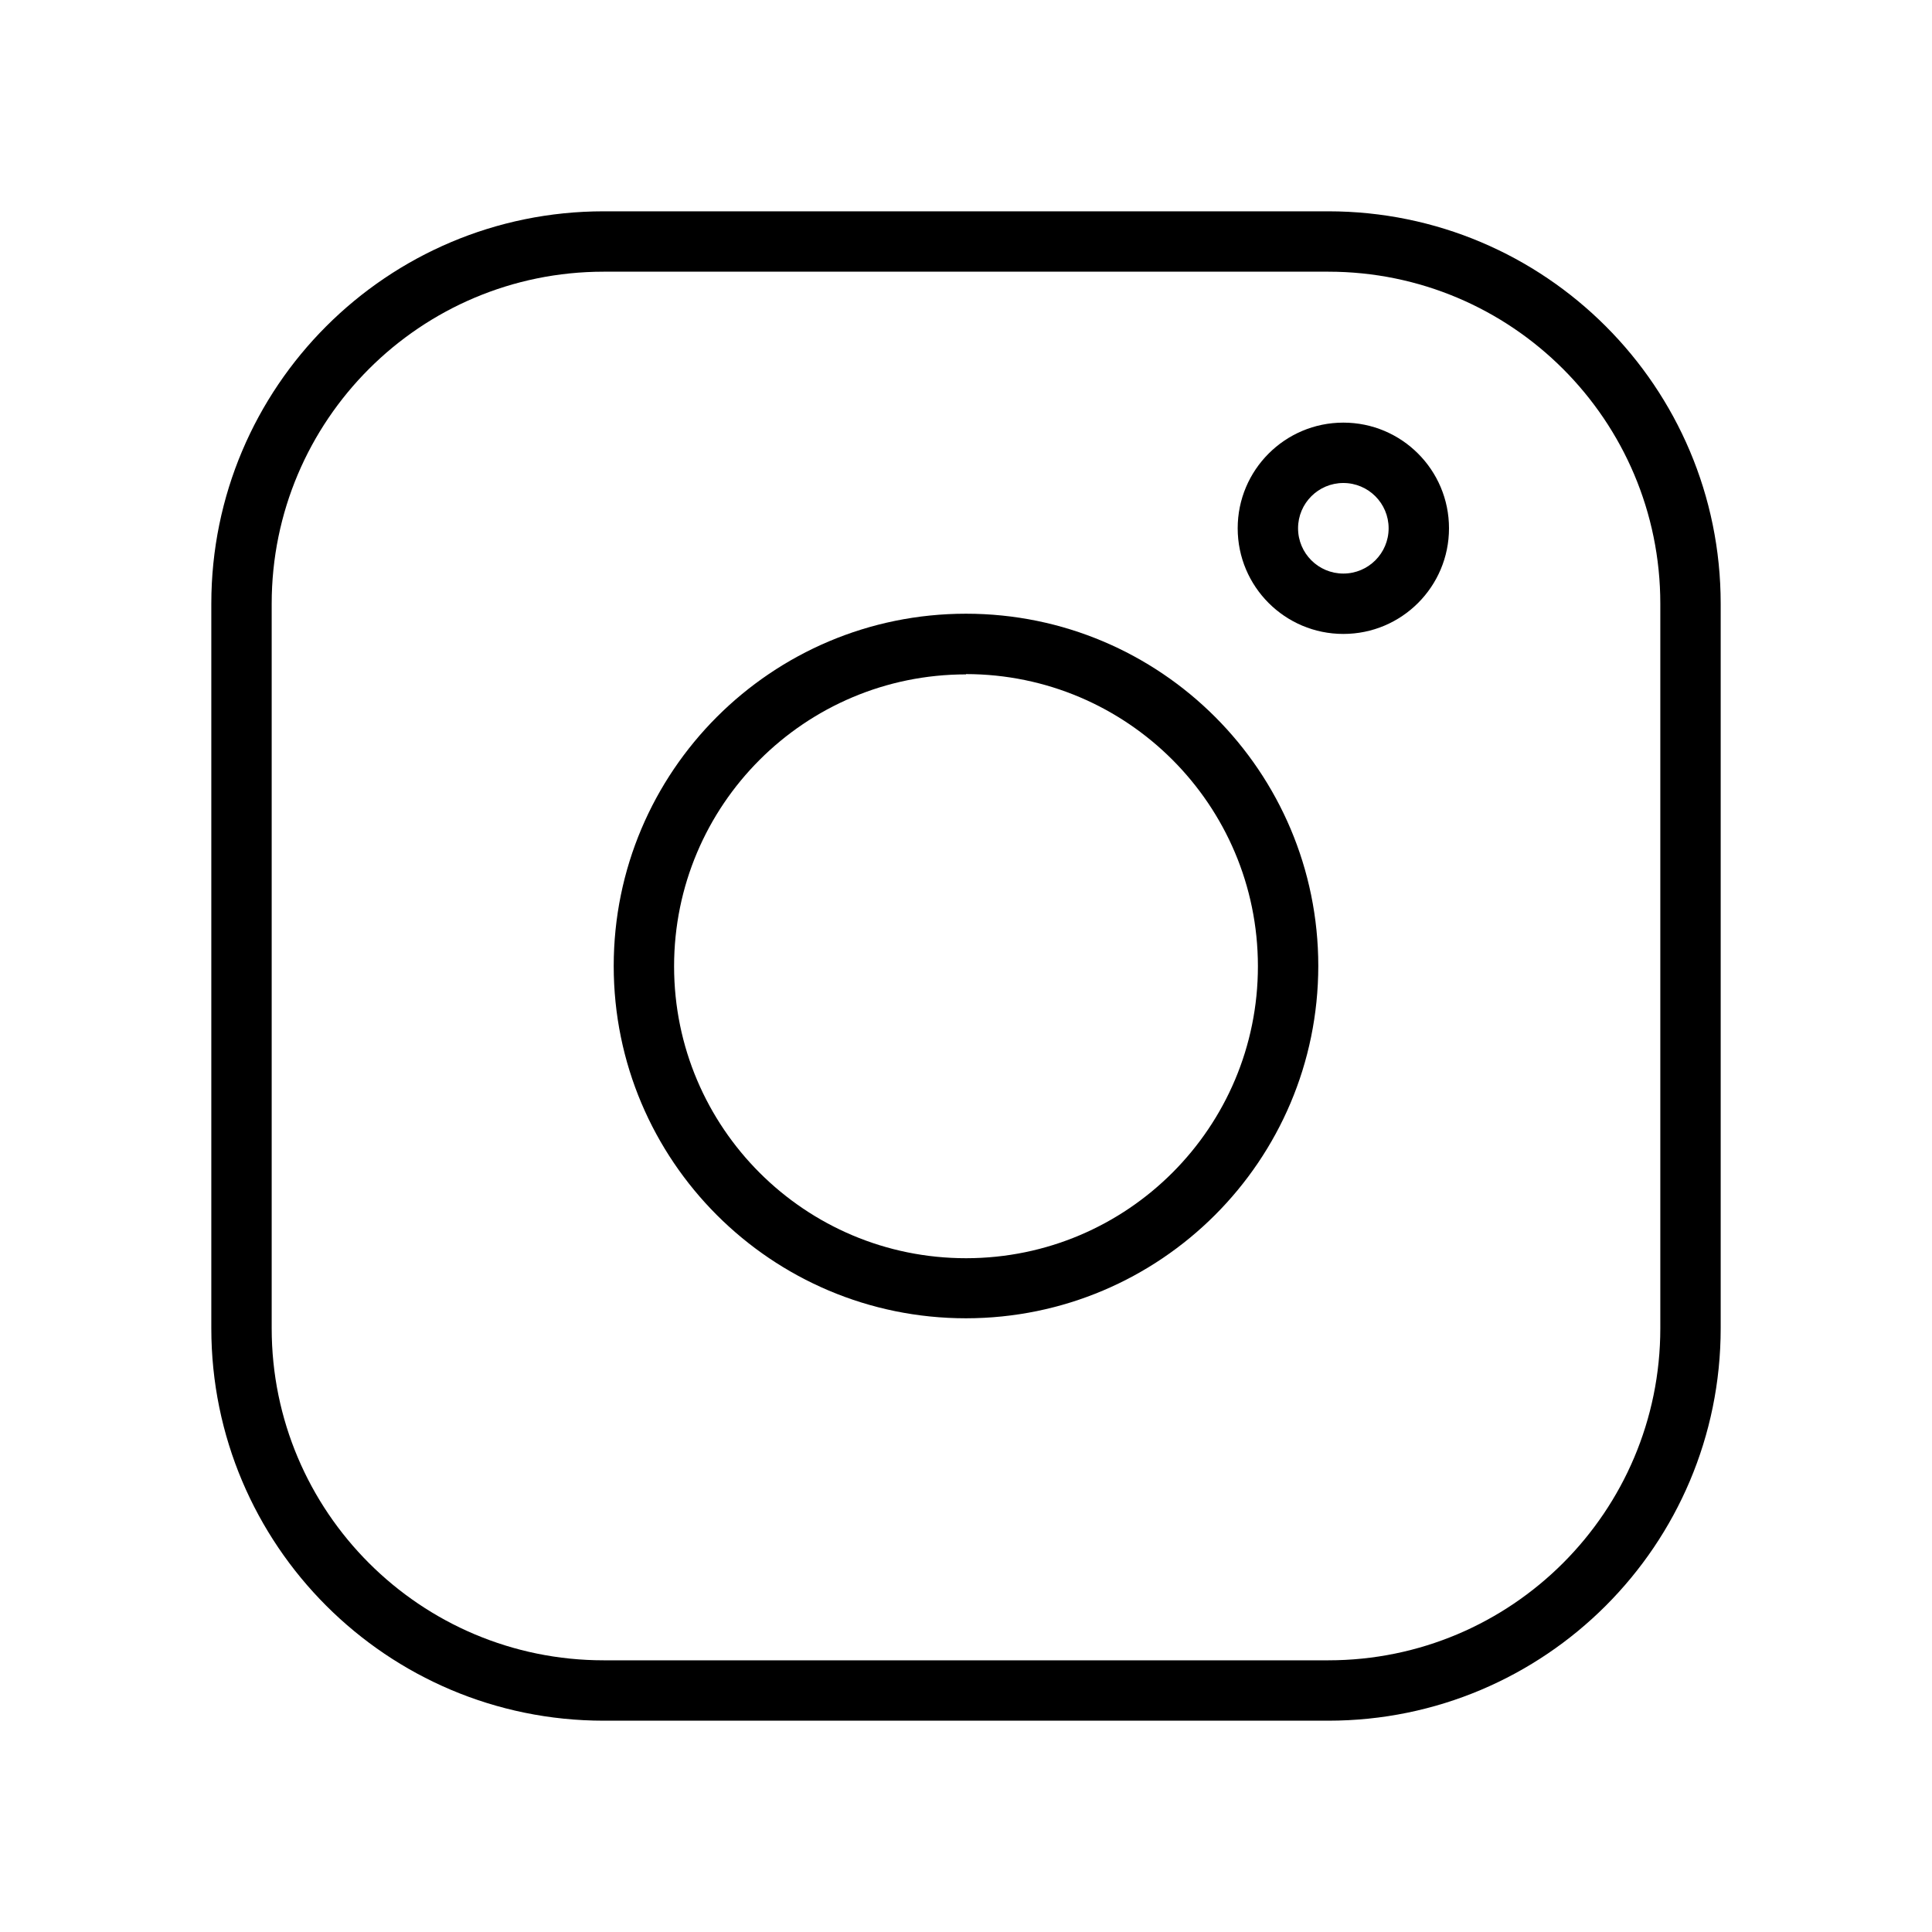
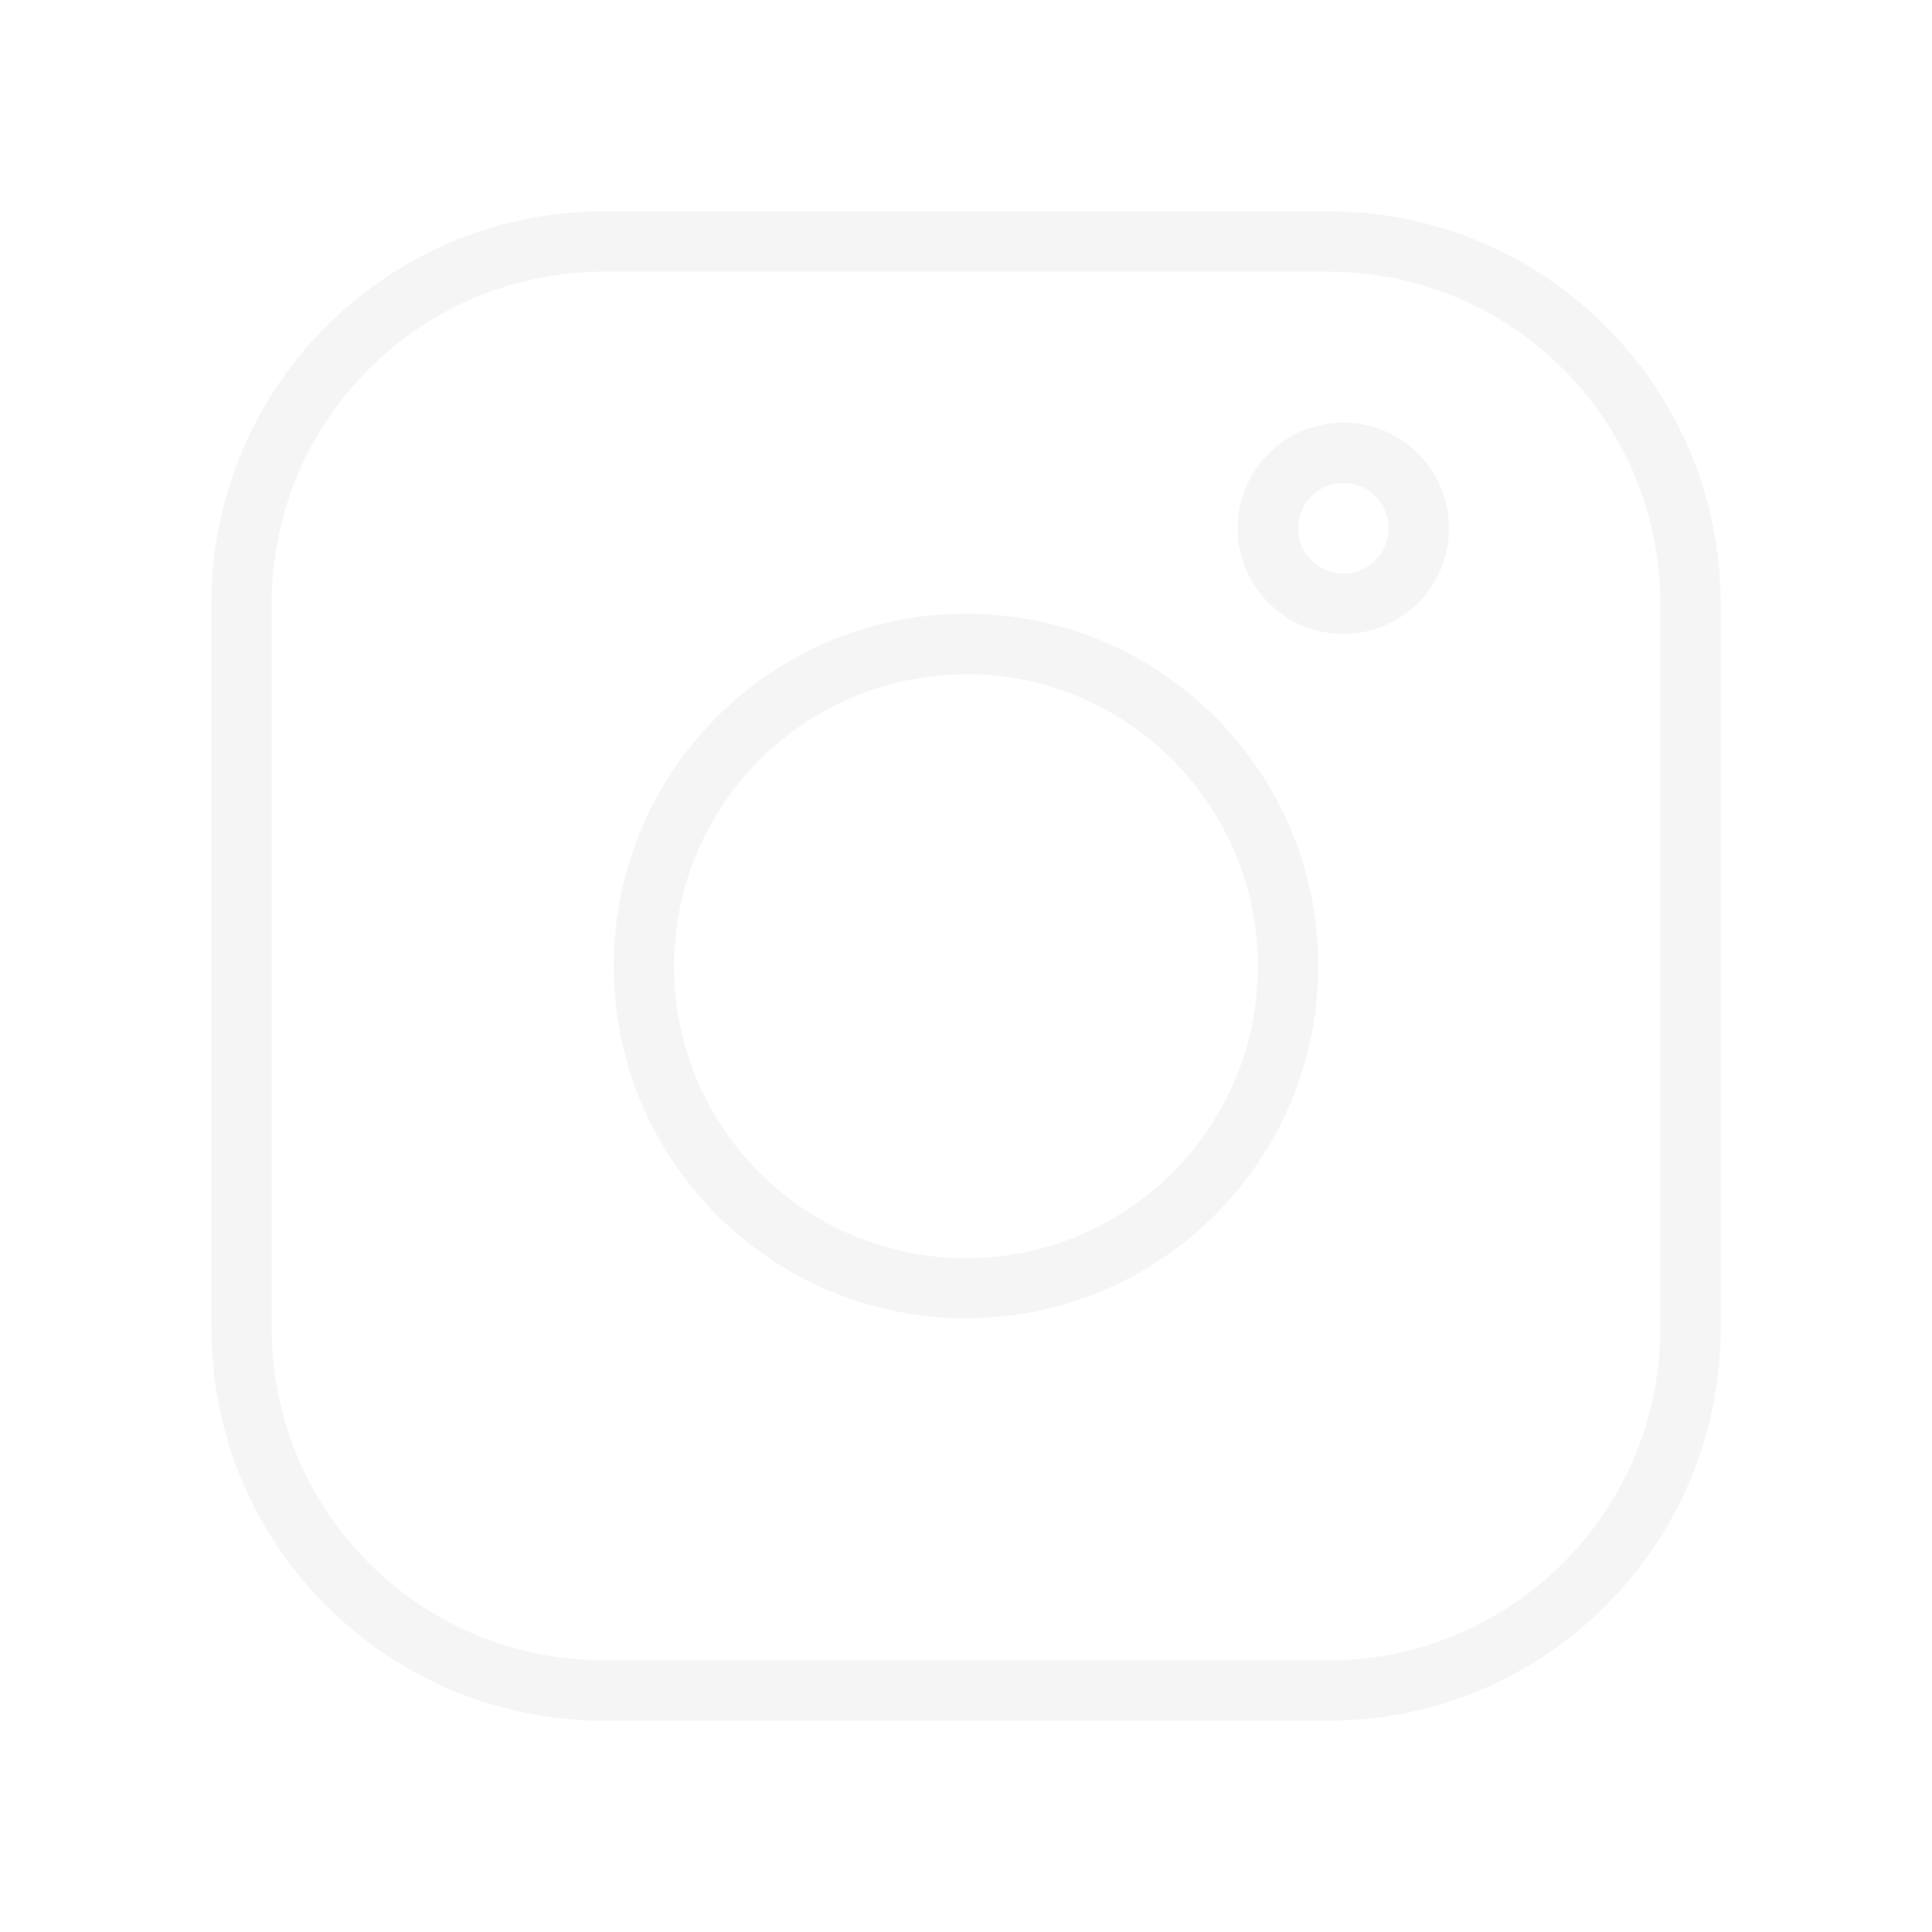
- <svg xmlns="http://www.w3.org/2000/svg" fill="#000000" width="800px" height="800px" viewBox="0 0 64 64">
+ <svg xmlns="http://www.w3.org/2000/svg" fill="#F5F5F5" width="800px" height="800px" viewBox="0 0 64 64">
  <path d="M44,57H20A13,13,0,0,1,7,44V20A13,13,0,0,1,20,7H44A13,13,0,0,1,57,20V44A13,13,0,0,1,44,57ZM20,9A11,11,0,0,0,9,20V44A11,11,0,0,0,20,55H44A11,11,0,0,0,55,44V20A11,11,0,0,0,44,9Z" />
  <path d="M32,43.67A11.67,11.67,0,1,1,43.67,32,11.68,11.68,0,0,1,32,43.67Zm0-21.33A9.67,9.67,0,1,0,41.67,32,9.68,9.68,0,0,0,32,22.33Z" />
  <path d="M44.5,21A3.5,3.5,0,1,1,48,17.5,3.5,3.5,0,0,1,44.5,21Zm0-5A1.5,1.5,0,1,0,46,17.5,1.5,1.5,0,0,0,44.5,16Z" />
</svg>
